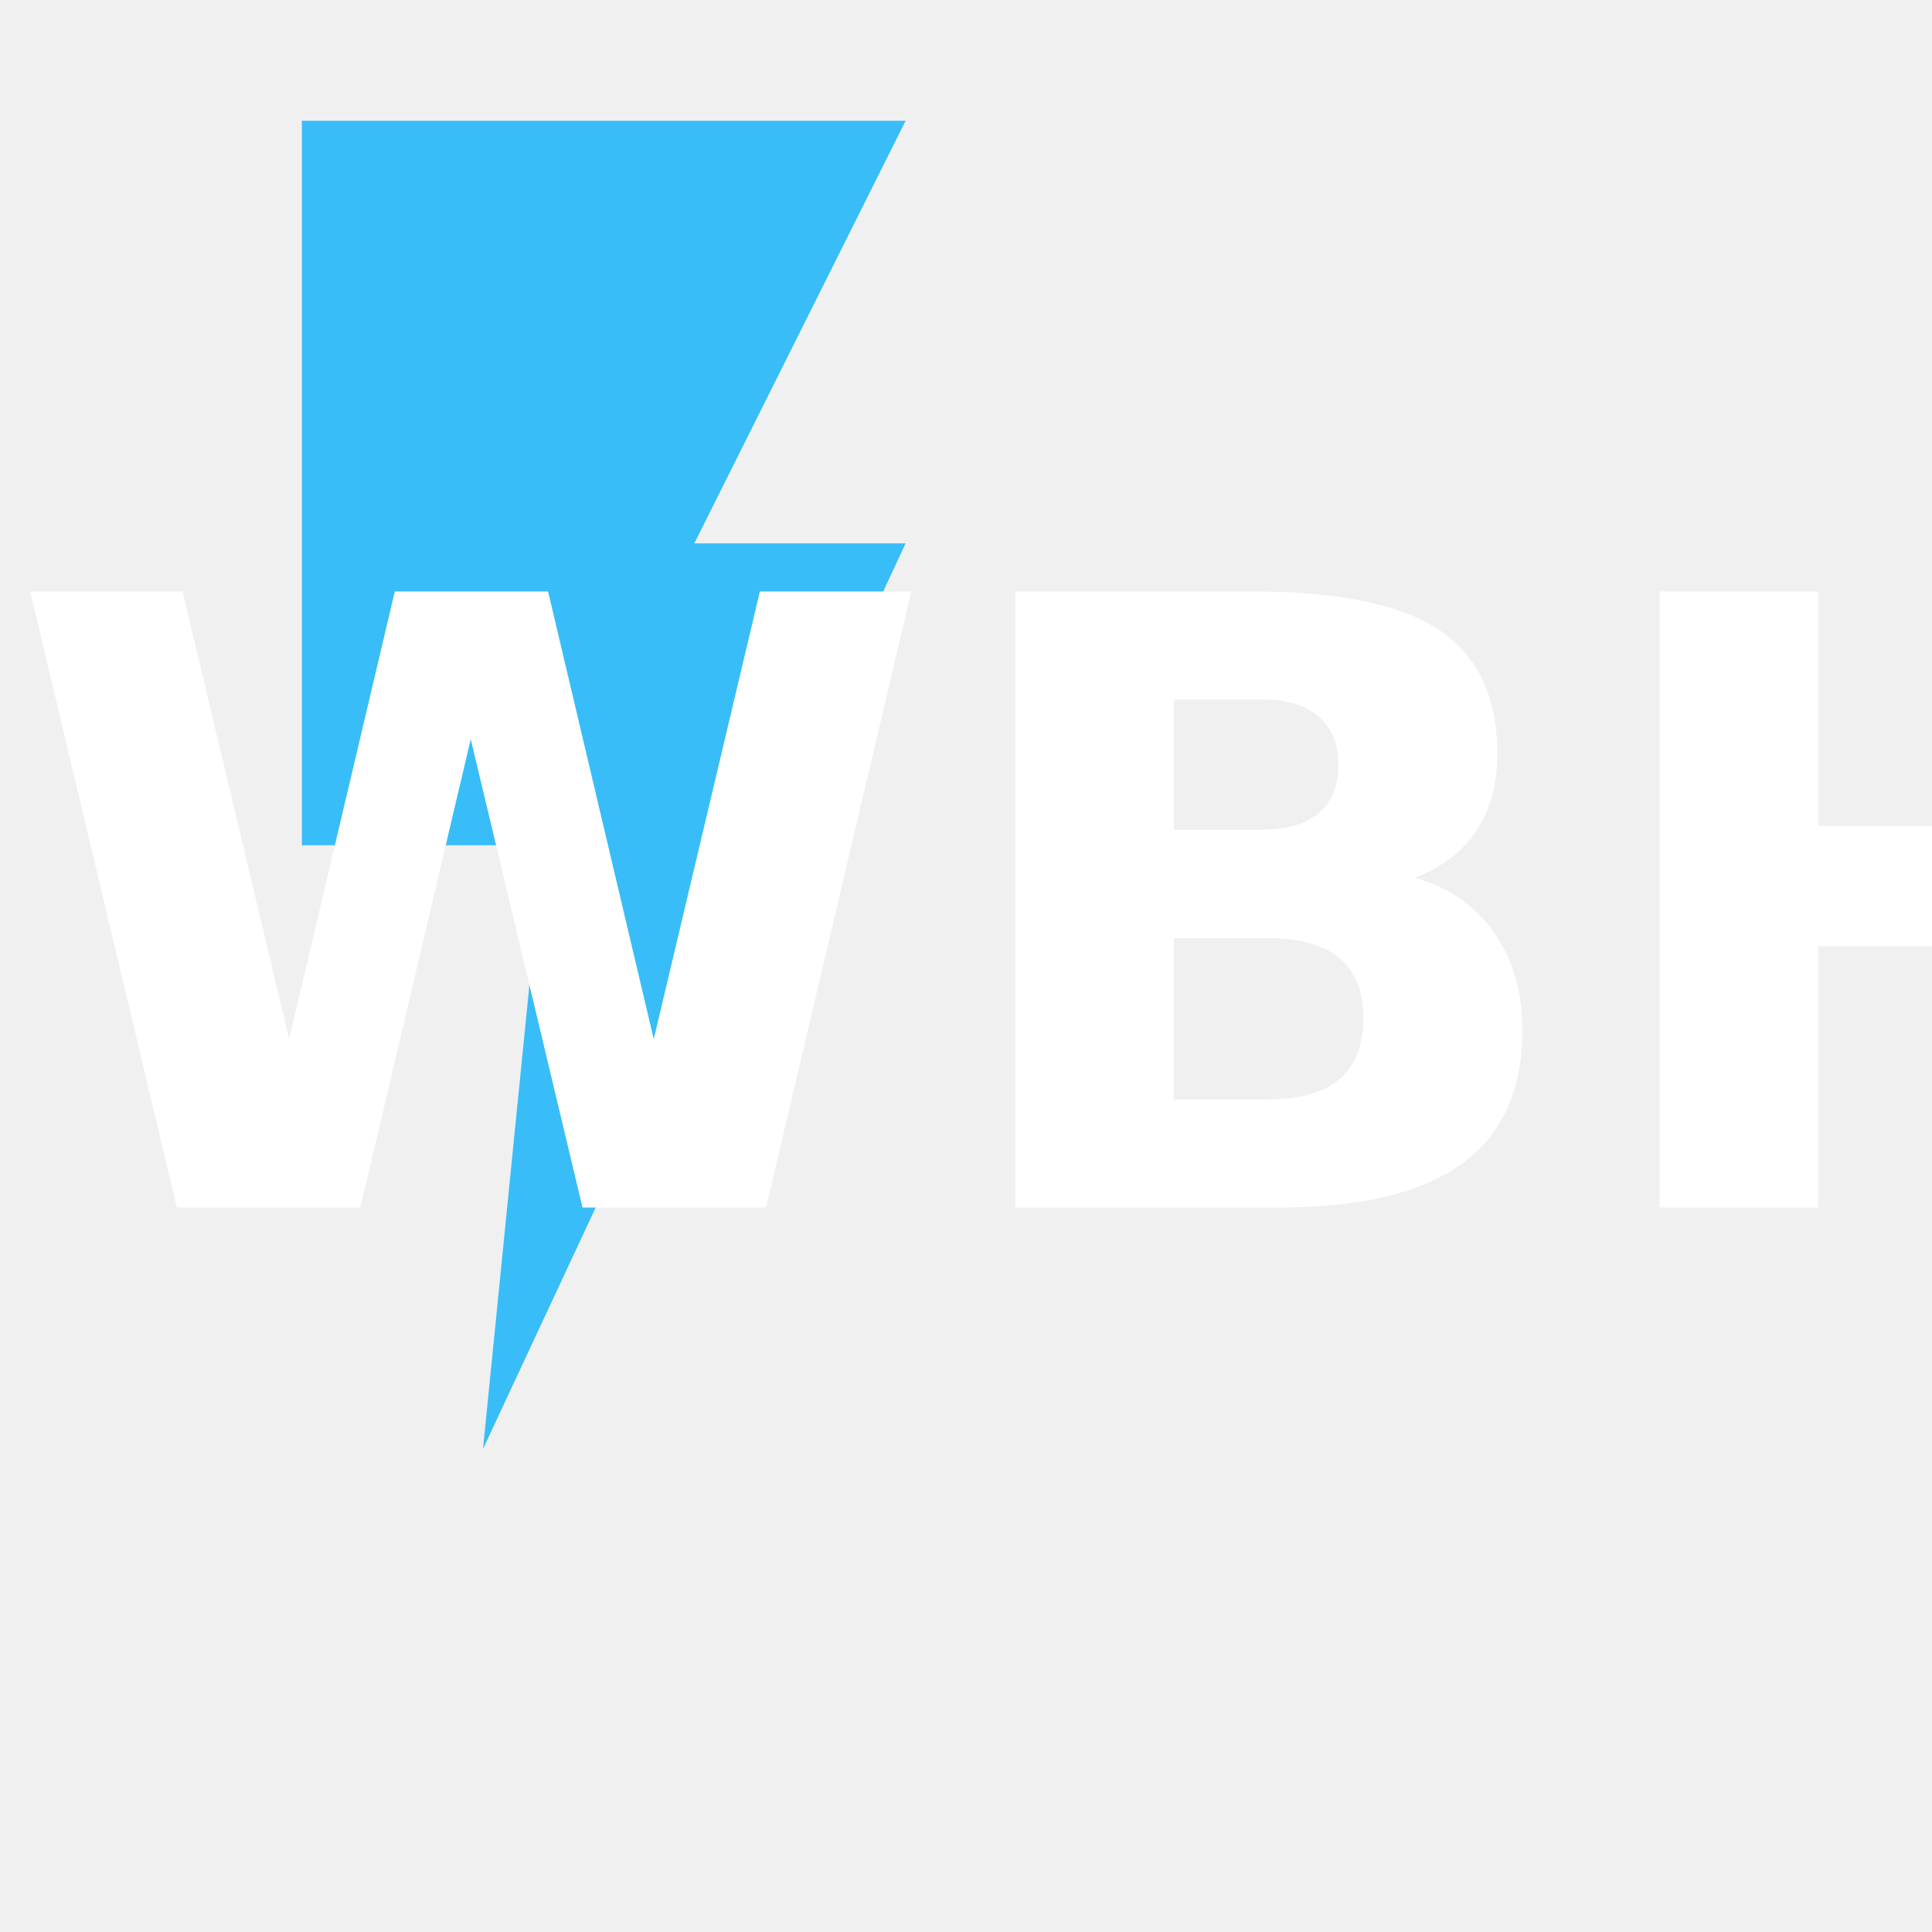
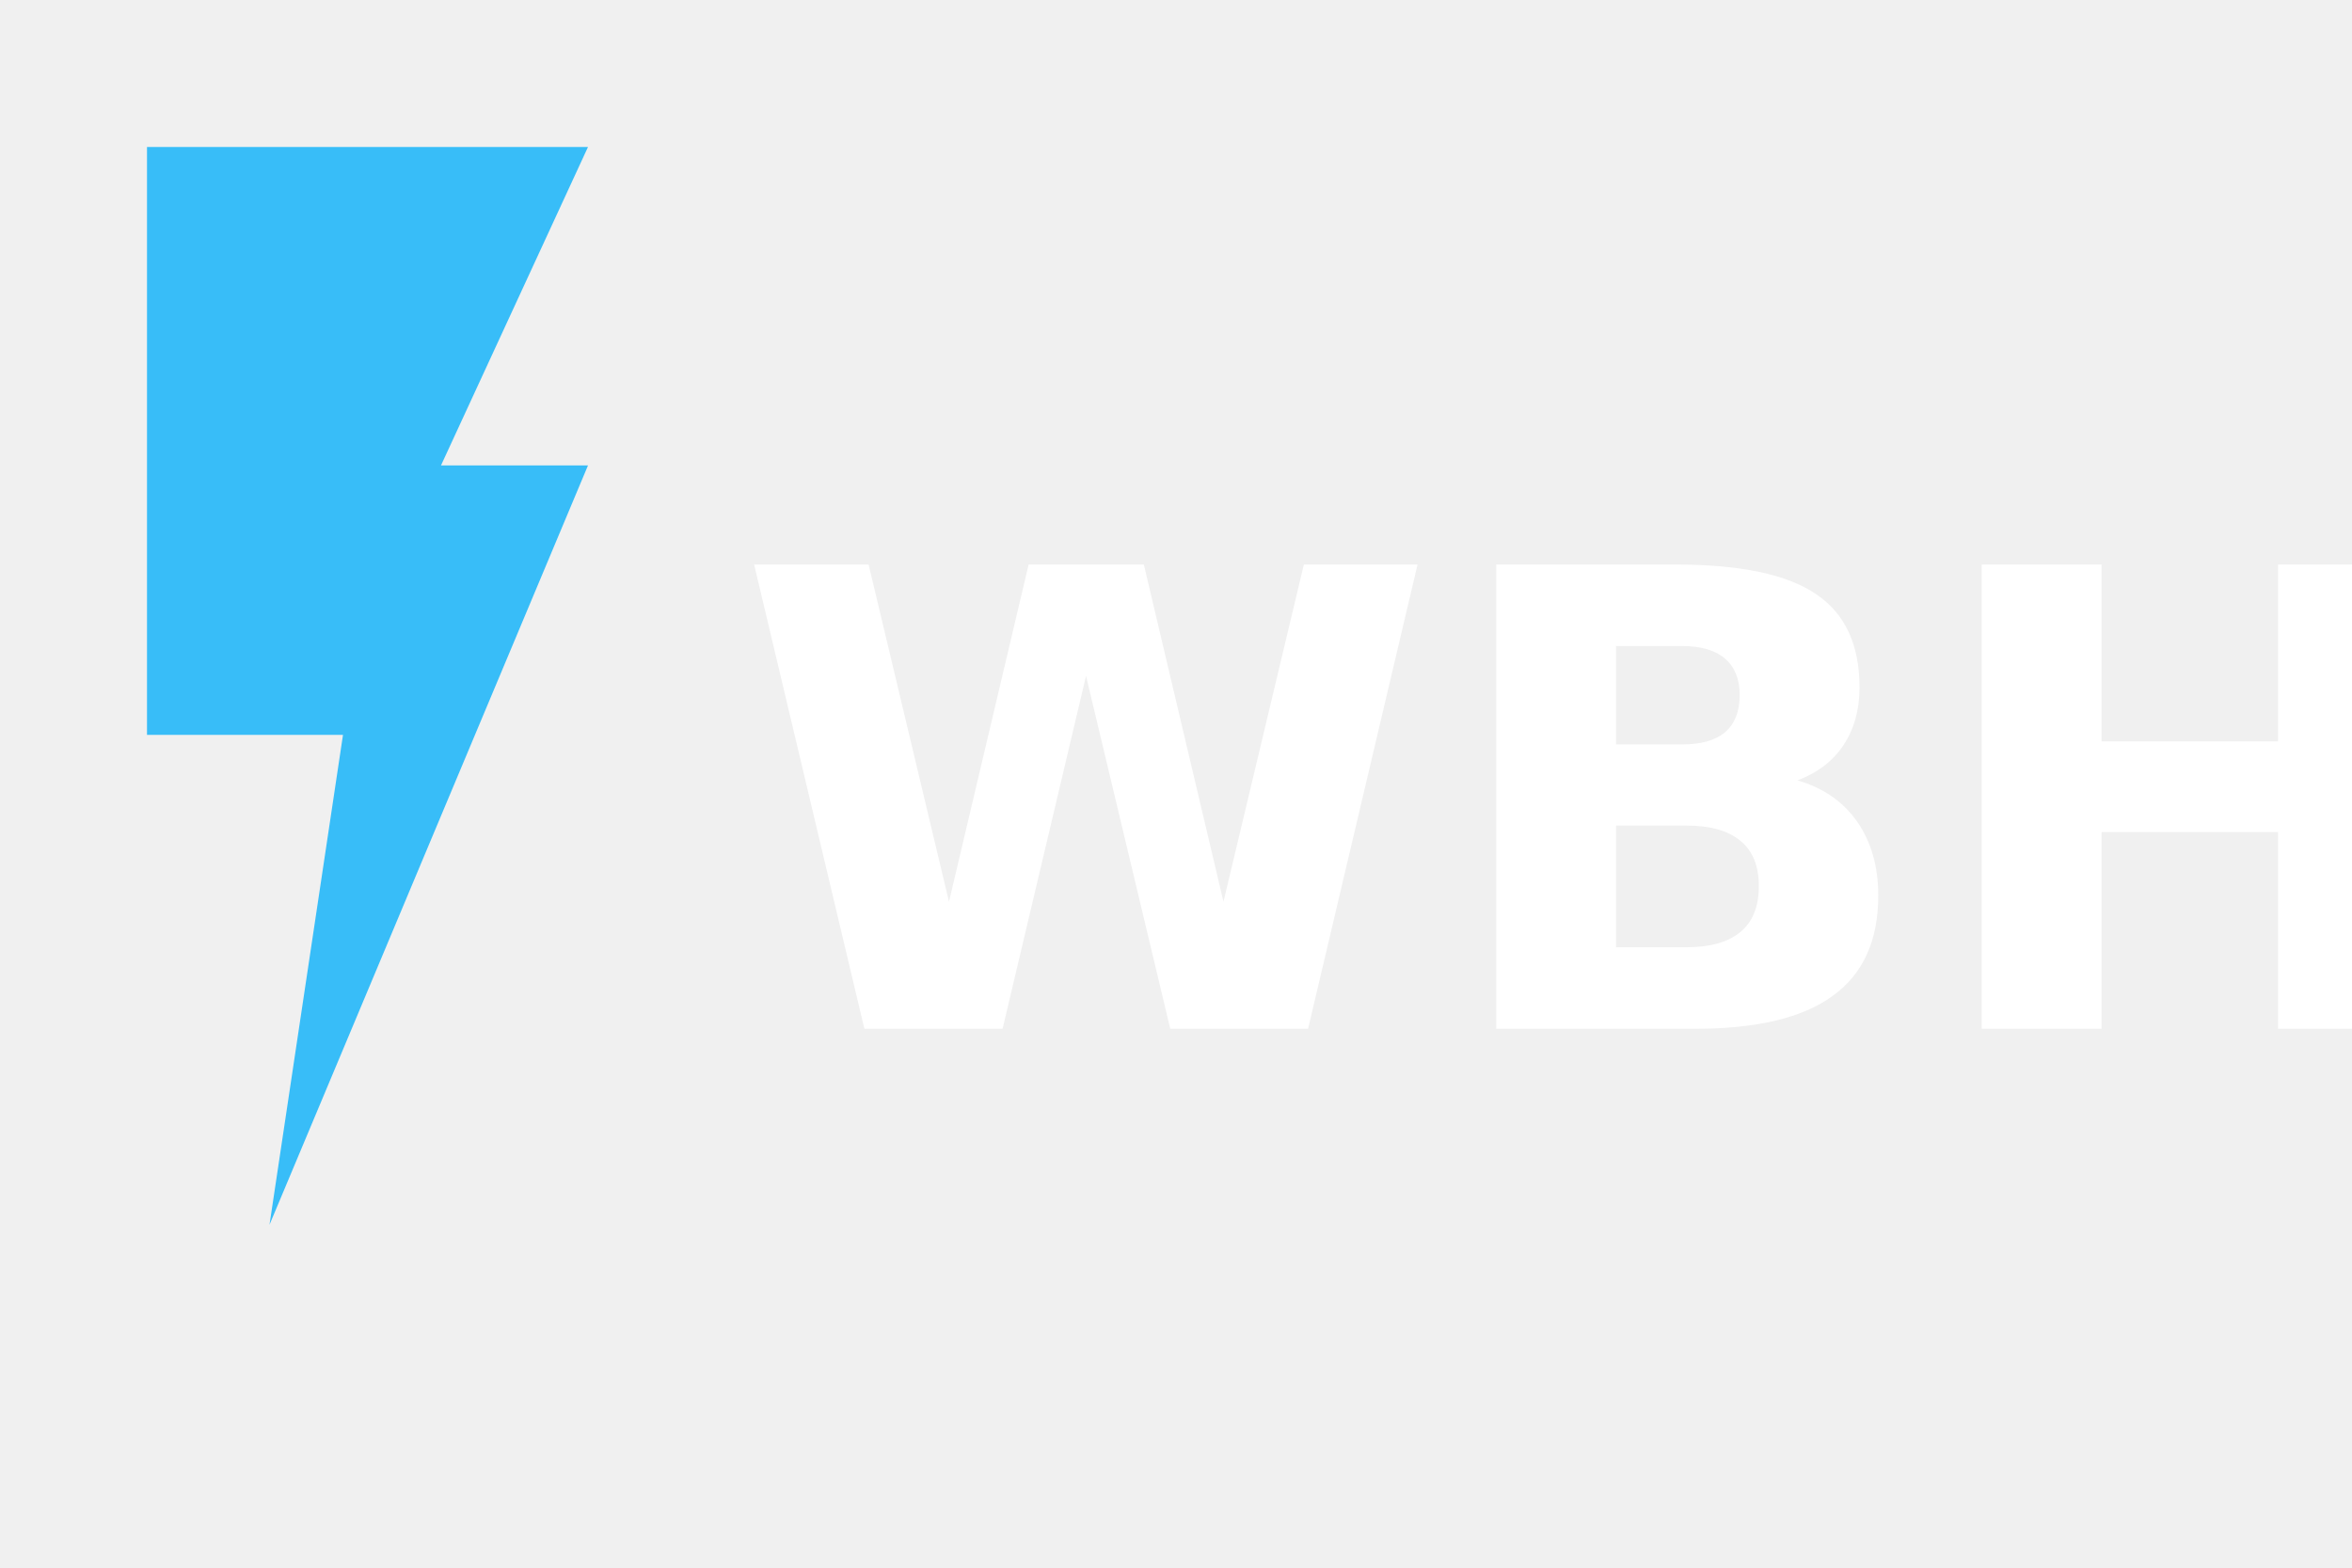
- <svg xmlns="http://www.w3.org/2000/svg" viewBox="0 0 64 64">
-   <path d="M 10 4 L 30 4 L 23 18 L 30 18 L 16 48 L 18 28 L 10 28 Z" fill="#38bdf8" />
-   <g fill="#ffffff" font-family="DejaVu Sans, Arial, sans-serif" font-weight="bold" text-anchor="middle">
-     <text x="38" y="40" font-size="28">WBH</text>
+ <svg xmlns="http://www.w3.org/2000/svg" viewBox="0 0 96 64">
+   <path d="M 6 6 L 24 6 L 18 19 L 24 19 L 11 50 L 14 30 L 6 30 Z" fill="#38bdf8" />
+   <g fill="#ffffff" font-family="DejaVu Sans, Arial, sans-serif" font-weight="bold">
+     <text x="30" y="42" font-size="26">WBH</text>
  </g>
</svg>
